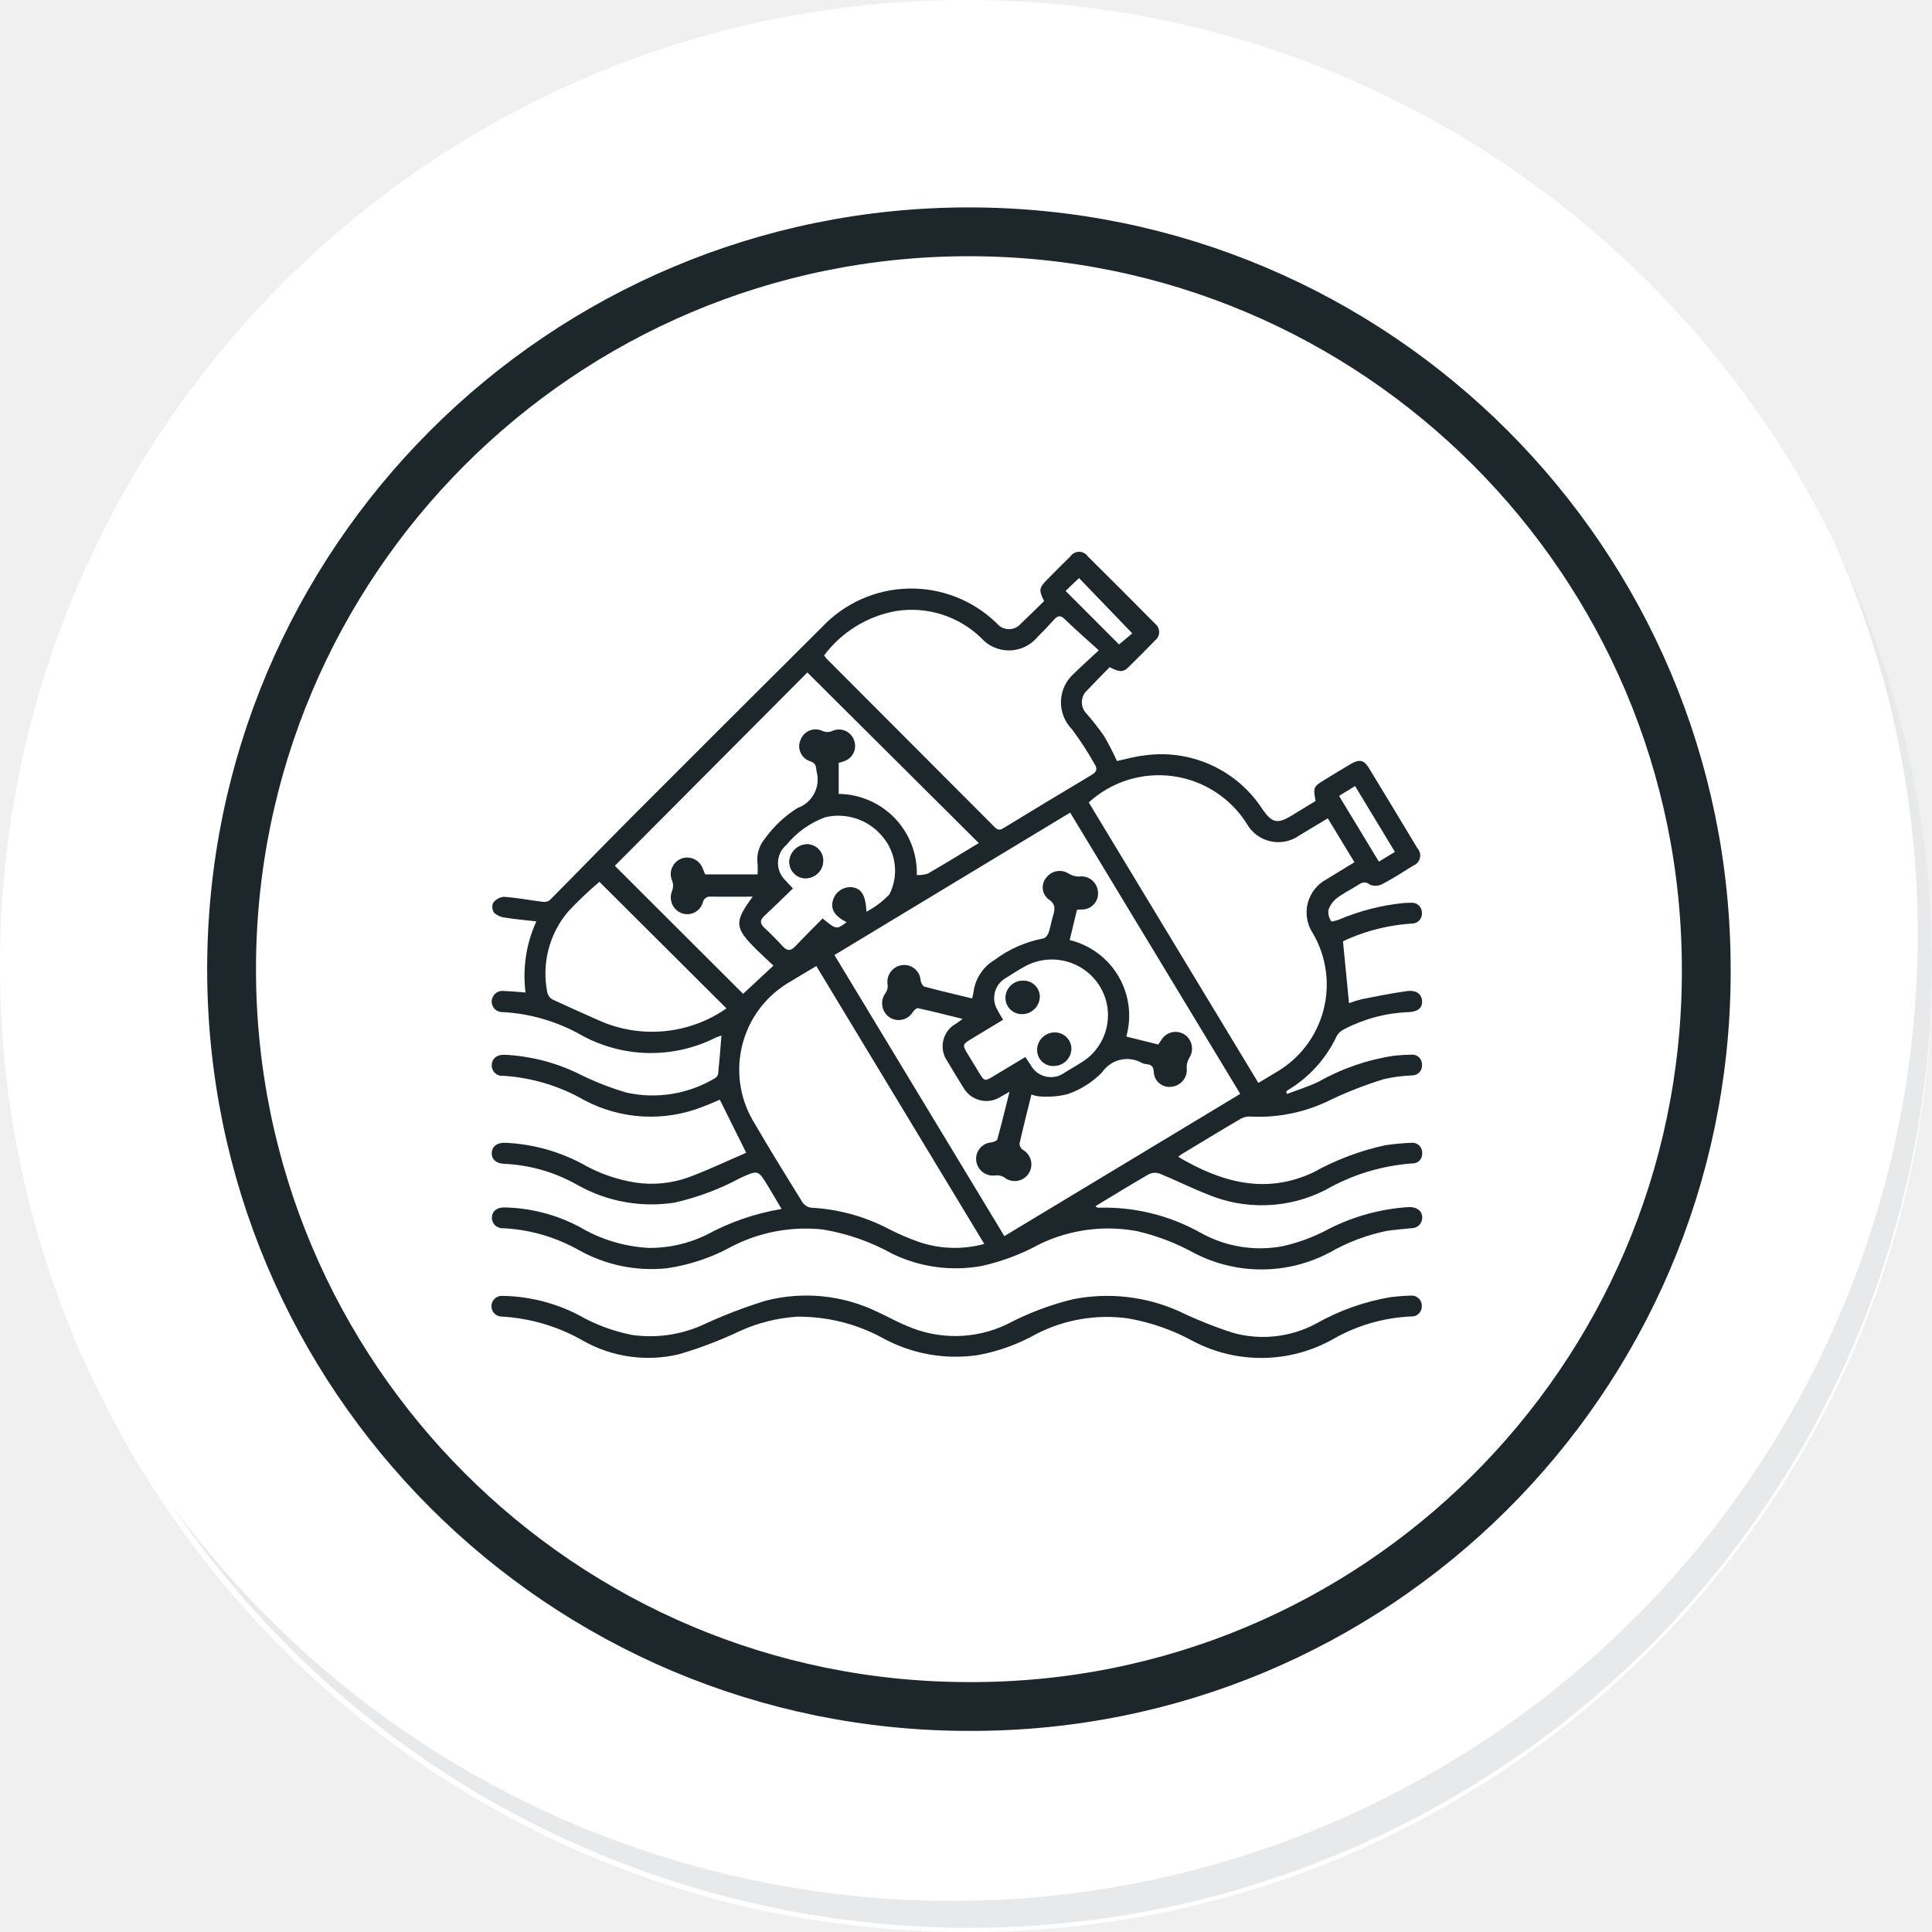
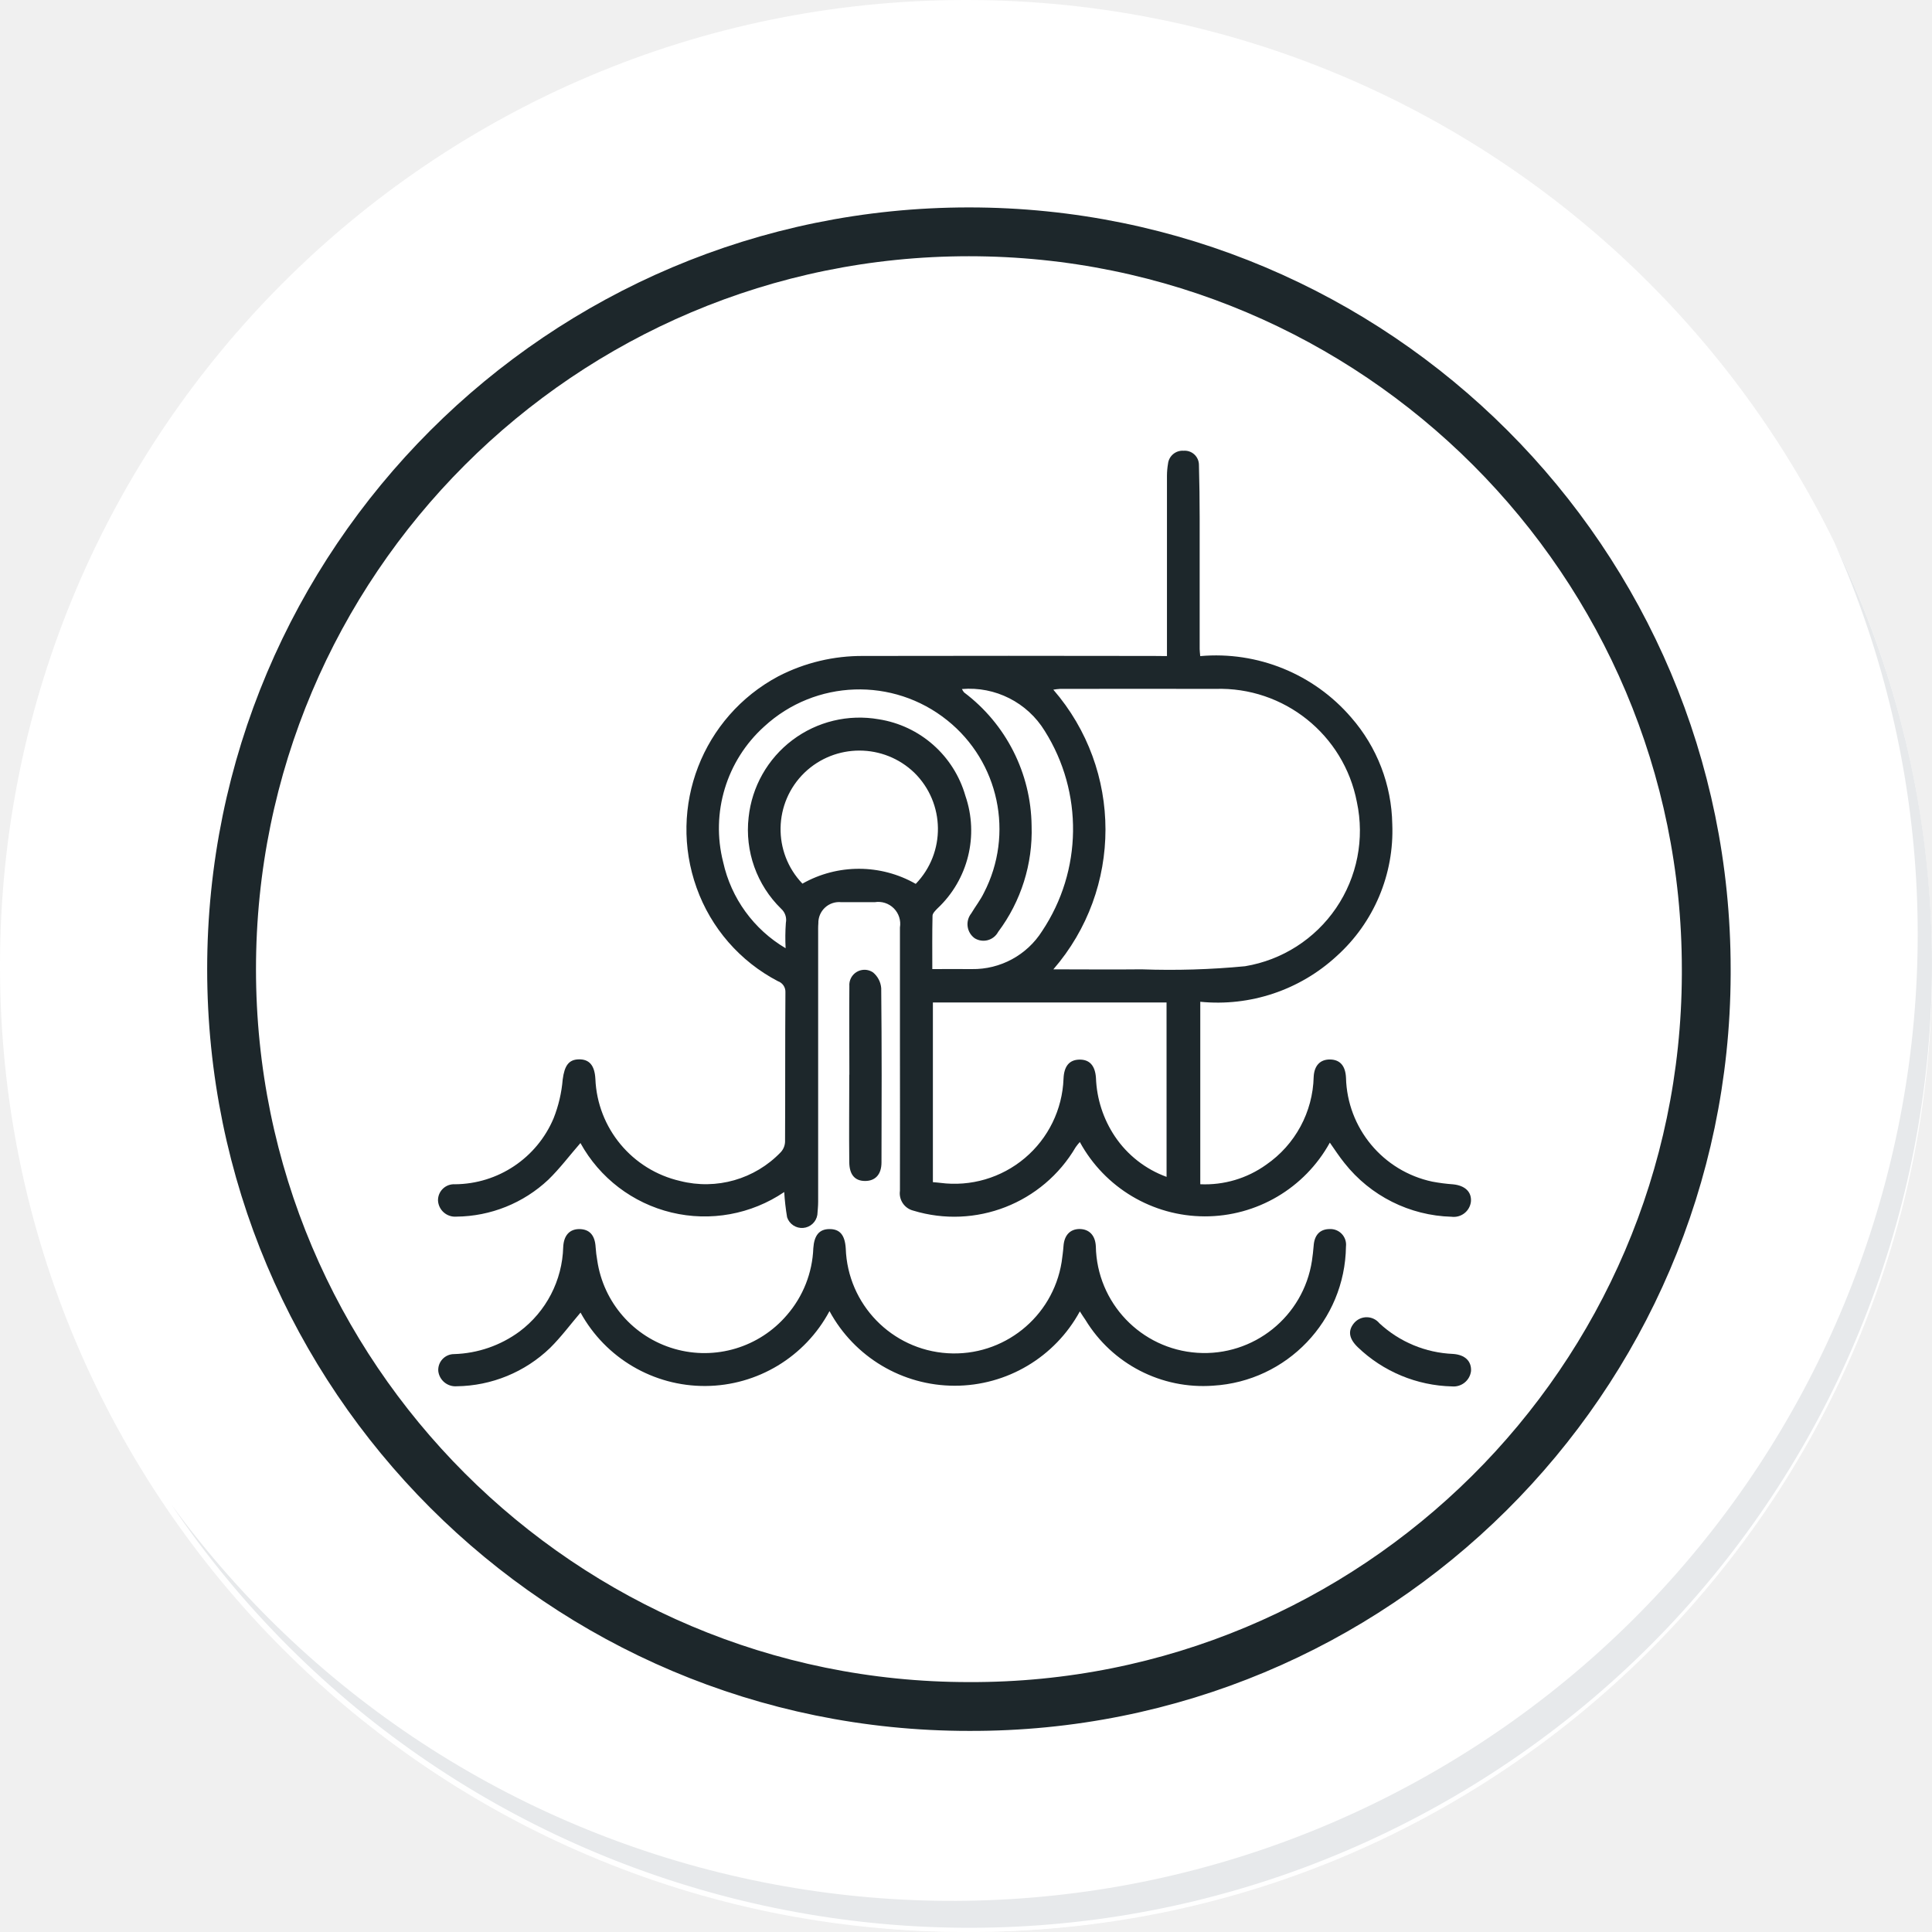
<svg xmlns="http://www.w3.org/2000/svg" width="79.155" height="79.153" viewBox="0 0 79.155 79.153">
  <defs>
    <radialGradient id="radial-gradient" cx="0.077" cy="0.019" r="1.465" gradientTransform="matrix(1, 0, 0, -1, 0, 9.666)" gradientUnits="objectBoundingBox">
      <stop offset="0" stop-color="#f4f4f5" />
      <stop offset="0.477" stop-color="#f7f8fa" />
      <stop offset="0.715" stop-color="#fff" />
    </radialGradient>
  </defs>
-   <g id="Grupo_134252" data-name="Grupo 134252" transform="translate(-269.851 -4682.053)">
-     <g id="Group_18420" data-name="Group 18420" transform="translate(269.851 4682.053)">
-       <g id="Group_18419" data-name="Group 18419">
-         <path id="Path_40936" data-name="Path 40936" d="M201.954,554.407a39.577,39.577,0,1,1-39.578-39.575h0A39.576,39.576,0,0,1,201.954,554.407Z" transform="translate(-122.8 -514.832)" fill="#fff" />
+   <g id="Grupo_133750" data-name="Grupo 133750" transform="translate(-269.851 -4417.228)">
+     <g id="Group_87331" data-name="Group 87331" transform="translate(269.851 4417.228)">
+       <g id="Group_18531" data-name="Group 18531">
+         <g id="Group_18423" data-name="Group 18423">
+           <g id="Group_18421" data-name="Group 18421">
+             <g id="Group_18420" data-name="Group 18420">
+               <g id="Group_18419" data-name="Group 18419">
+                 <path id="Path_40936" data-name="Path 40936" d="M201.954,554.407a39.577,39.577,0,1,1-39.578-39.575h0A39.576,39.576,0,0,1,201.954,554.407Z" transform="translate(-122.8 -514.832)" fill="#fff" />
+               </g>
+             </g>
+           </g>
+           <path id="Path_40937" data-name="Path 40937" d="M201.953,554.407a39.42,39.42,0,1,0,0,.312Z" transform="translate(-122.799 -514.832)" fill="url(#radial-gradient)" />
+           <path id="Path_40938" data-name="Path 40938" d="M190.028,551.858a30.209,30.209,0,1,0-30.209,30.209h0a30.1,30.1,0,0,0,30.209-29.984Z" transform="translate(-120.122 -512.151)" fill="none" stroke="#1d272b" stroke-miterlimit="10" stroke-width="2" />
+           <g id="Group_18422" data-name="Group 18422" transform="translate(7.012 22.22)">
+             <path id="Path_40939" data-name="Path 40939" d="M195.973,530.78a39.581,39.581,0,0,1-68.14,39.411,39.456,39.456,0,0,0,68.14-39.411Z" transform="translate(-127.833 -530.78)" fill="#e7e9eb" />
+           </g>
+         </g>
+       </g>
+       <g id="ok1v39" transform="translate(-2440.948 32.469)">
+         <g id="Grupo_133089" data-name="Grupo 133089" transform="translate(2458.898 -14.002)">
+           <path id="Trazado_170421" data-name="Trazado 170421" d="M2488.76-5.589v-.529q0-3.431,0-6.861a3.067,3.067,0,0,1,.043-.491.6.6,0,0,1,.638-.532.583.583,0,0,1,.629.583c.021.728.029,1.456.03,2.184,0,1.788,0,3.575,0,5.363,0,.08.013.16.023.284a7.305,7.305,0,0,1,6.186,2.515,6.81,6.81,0,0,1,1.682,4.368,6.9,6.9,0,0,1-2.281,5.41,7.193,7.193,0,0,1-5.585,1.869V16.05a4.3,4.3,0,0,0,2.7-.8,4.5,4.5,0,0,0,1.946-3.6c.023-.464.268-.719.677-.711s.624.266.647.746a4.467,4.467,0,0,0,3.535,4.258,7.466,7.466,0,0,0,.858.111c.489.05.763.316.725.714a.708.708,0,0,1-.794.614,5.791,5.791,0,0,1-4.386-2.2c-.213-.263-.4-.552-.6-.837a5.84,5.84,0,0,1-10.243-.025,2.222,2.222,0,0,0-.169.21,5.768,5.768,0,0,1-6.657,2.6.732.732,0,0,1-.544-.813c.006-2.067,0-4.133,0-6.2q0-2.294,0-4.588a.9.9,0,0,0-1.035-1.035c-.454,0-.909,0-1.364,0a.851.851,0,0,0-.944.869c-.012.137-.008.275-.008.413q0,5.5,0,10.994c0,.178-.02.356-.033.534a.64.64,0,0,1-1.239.1,9.719,9.719,0,0,1-.118-1.035,5.81,5.81,0,0,1-8.349-2.007c-.437.5-.84,1.039-1.314,1.5a5.569,5.569,0,0,1-3.769,1.515.7.7,0,0,1-.753-.659.654.654,0,0,1,.692-.667,4.419,4.419,0,0,0,4.045-2.705,5.566,5.566,0,0,0,.372-1.589c.073-.553.239-.817.663-.824s.646.244.676.8a4.478,4.478,0,0,0,3.474,4.184,4.253,4.253,0,0,0,4.121-1.18.662.662,0,0,0,.176-.428c.011-2.039,0-4.078.015-6.117a.46.46,0,0,0-.31-.462,6.951,6.951,0,0,1-3.329-3.826,7.105,7.105,0,0,1,3.351-8.666,7.47,7.47,0,0,1,3.487-.832q5.952-.011,11.9,0Zm-4.654,12.834c1.251,0,2.434.013,3.616,0a32.259,32.259,0,0,0,4.238-.127,5.627,5.627,0,0,0,4.581-6.727,5.719,5.719,0,0,0-5.8-4.636c-2.12-.008-4.24,0-6.36,0a2.556,2.556,0,0,0-.277.032A8.751,8.751,0,0,1,2484.106,7.245Zm4.637,1.358h-9.573v7.362c.112.01.206.016.3.028a4.471,4.471,0,0,0,5.052-4.261q.029-.773.644-.788c.42-.01.651.241.685.75a4.611,4.611,0,0,0,.778,2.4,4.335,4.335,0,0,0,2.115,1.654Zm-8.384-12.843a.687.687,0,0,0,.089.14,6.935,6.935,0,0,1,2.766,5.461,6.869,6.869,0,0,1-1.37,4.35.683.683,0,0,1-.964.259.71.71,0,0,1-.138-1.017c.168-.283.375-.546.518-.841a5.7,5.7,0,0,0-1.5-7.068,5.755,5.755,0,0,0-7.5.252,5.611,5.611,0,0,0-1.682,5.559,5.459,5.459,0,0,0,2.558,3.525,8.462,8.462,0,0,1,.01-1.039.614.614,0,0,0-.193-.578,4.516,4.516,0,0,1-1.333-3.744A4.571,4.571,0,0,1,2476.952-3,4.4,4.4,0,0,1,2480.5.131a4.374,4.374,0,0,1-1.145,4.621c-.082.084-.194.193-.2.292-.017.725-.009,1.45-.009,2.191.577,0,1.1-.005,1.62,0a3.343,3.343,0,0,0,2.879-1.557,7.536,7.536,0,0,0,.108-8.2A3.623,3.623,0,0,0,2480.359-4.239Zm-1.891,7.983a3.234,3.234,0,0,0-.056-4.551,3.246,3.246,0,0,0-4.5-.006,3.224,3.224,0,0,0-.087,4.548A4.7,4.7,0,0,1,2478.468,3.744Z" transform="translate(-2458.899 14.002)" fill="#1d272b" />
+           <path id="Trazado_170422" data-name="Trazado 170422" d="M2485.217,375.1a5.835,5.835,0,0,1-10.257-.011,5.8,5.8,0,0,1-10.2.06c-.412.483-.795,1-1.246,1.447a5.614,5.614,0,0,1-3.83,1.572.707.707,0,0,1-.752-.618.648.648,0,0,1,.649-.7,4.762,4.762,0,0,0,2.678-.924,4.473,4.473,0,0,0,1.791-3.459c.021-.473.255-.735.651-.739.426,0,.651.248.678.749a5,5,0,0,0,.065.531,4.44,4.44,0,0,0,7.772,2.242,4.434,4.434,0,0,0,1.081-2.74c.036-.52.24-.776.649-.782.436-.007.645.238.68.793a4.452,4.452,0,0,0,8.845.557c.029-.217.061-.435.076-.653.031-.439.263-.694.65-.7.4,0,.654.257.675.714a4.453,4.453,0,0,0,8.854.588c.027-.2.056-.408.07-.614.029-.44.257-.684.655-.686a.641.641,0,0,1,.669.717,5.788,5.788,0,0,1-5.446,5.7,5.641,5.641,0,0,1-5.231-2.7C2485.374,375.347,2485.309,375.243,2485.217,375.1Z" transform="translate(-2458.925 -339.839)" fill="#1d272b" />
+           <path id="Trazado_170423" data-name="Trazado 170423" d="M2662.643,247.41c0-1.209-.01-2.418,0-3.626a.622.622,0,0,1,.967-.567.933.933,0,0,1,.338.65c.024,2.378.02,4.757.011,7.136,0,.5-.258.762-.673.761s-.641-.252-.647-.769c-.013-1.195,0-2.39,0-3.585Z" transform="translate(-2645.794 -221.846)" fill="#1d272b" />
+           <path id="Trazado_170424" data-name="Trazado 170424" d="M2915.018,418.272a5.771,5.771,0,0,1-3.862-1.608c-.374-.363-.411-.691-.133-1.007a.676.676,0,0,1,1.022.029,4.72,4.72,0,0,0,3.013,1.255c.5.034.761.3.74.7A.719.719,0,0,1,2915.018,418.272Z" transform="translate(-2873.479 -379.937)" fill="#1d272b" />
+         </g>
      </g>
    </g>
-     <path id="Path_40937" data-name="Path 40937" d="M201.953,554.407a39.42,39.42,0,1,0,0,.312Z" transform="translate(147.051 4167.221)" fill="url(#radial-gradient)" />
-     <path id="Path_40938" data-name="Path 40938" d="M190.028,551.858a30.209,30.209,0,1,0-30.209,30.209h0a30.1,30.1,0,0,0,30.209-29.984Z" transform="translate(149.729 4169.902)" fill="none" stroke="#1d272b" stroke-miterlimit="10" stroke-width="2" />
-     <path id="Path_40939" data-name="Path 40939" d="M195.973,530.78a39.581,39.581,0,0,1-68.14,39.411,39.456,39.456,0,0,0,68.14-39.411Z" transform="translate(149.03 4173.493)" fill="#e7e9eb" />
-     <path id="Trazado_170425" data-name="Trazado 170425" d="M3699.606-182.014c-.314.322-.622.631-.921.948a.658.658,0,0,0-.037.944,11.315,11.315,0,0,1,.725.924,11.3,11.3,0,0,1,.531,1.03c.341-.072.7-.178,1.059-.22a4.936,4.936,0,0,1,4.914,2.213c.372.529.593.593,1.14.268.346-.206.688-.419,1.025-.625-.1-.565-.1-.579.385-.876.353-.217.706-.434,1.064-.642s.537-.157.74.175q.995,1.635,1.98,3.276a.442.442,0,0,1-.166.714c-.415.262-.829.528-1.262.755a.591.591,0,0,1-.507.031c-.212-.164-.343-.088-.514.022-.285.182-.594.33-.86.536a1.025,1.025,0,0,0-.336.488.684.684,0,0,0,.117.449c.016.029.233-.032.347-.079a9.1,9.1,0,0,1,2.589-.664,2.675,2.675,0,0,1,.327-.013.406.406,0,0,1,.453.412.407.407,0,0,1-.429.439,7.859,7.859,0,0,0-2.564.616c-.107.045-.212.1-.242.111.085.875.165,1.692.248,2.535a4.247,4.247,0,0,1,.514-.161c.618-.122,1.237-.248,1.861-.334.383-.053.606.126.618.41s-.175.437-.56.452a6.2,6.2,0,0,0-2.633.7.689.689,0,0,0-.3.271,5.093,5.093,0,0,1-2.009,2.226.365.365,0,0,0-.066.068l.034.088c.433-.167.882-.3,1.3-.506a9.008,9.008,0,0,1,3.1-1.064c.228-.022.457-.037.686-.039a.4.4,0,0,1,.445.419.4.4,0,0,1-.4.429,6.5,6.5,0,0,0-1.164.153,16.606,16.606,0,0,0-2.126.822,6.591,6.591,0,0,1-3.319.712.747.747,0,0,0-.4.079c-.828.485-1.647.985-2.469,1.481a1.119,1.119,0,0,0-.111.089c1.764,1.041,3.569,1.555,5.53.641a10.72,10.72,0,0,1,2.955-1.116,10.046,10.046,0,0,1,1.074-.1.4.4,0,0,1,.437.426.387.387,0,0,1-.408.419,8.392,8.392,0,0,0-3.563,1.092,5.741,5.741,0,0,1-4.82.177c-.669-.262-1.313-.587-1.979-.858a.574.574,0,0,0-.441.039c-.724.417-1.436.856-2.179,1.305.063.035.089.062.113.06a8.057,8.057,0,0,1,4.205,1.03,5,5,0,0,0,3.356.547,7.458,7.458,0,0,0,1.686-.6,8.391,8.391,0,0,1,3.295-.99c.087,0,.174-.016.261-.012.289.012.485.184.476.43a.429.429,0,0,1-.441.434c-.336.037-.673.061-1.007.11a7.842,7.842,0,0,0-2.345.887,5.982,5.982,0,0,1-5.54.026,9.1,9.1,0,0,0-2.34-.9,6.468,6.468,0,0,0-3.986.522,9.045,9.045,0,0,1-2.375.9,5.956,5.956,0,0,1-3.667-.492,8.833,8.833,0,0,0-2.855-1,6.619,6.619,0,0,0-3.74.7,7.806,7.806,0,0,1-2.651.889,6.086,6.086,0,0,1-3.6-.741,7.025,7.025,0,0,0-3.114-.9.429.429,0,0,1-.454-.452c.01-.244.2-.4.5-.4a6.852,6.852,0,0,1,3.077.791,6.23,6.23,0,0,0,2.849.869,5.3,5.3,0,0,0,2.341-.524,9.828,9.828,0,0,1,3.1-1.073c-.2-.343-.382-.646-.563-.948-.4-.657-.393-.65-1.11-.329a10.649,10.649,0,0,1-2.716,1.018,6.171,6.171,0,0,1-3.98-.728,6.67,6.67,0,0,0-2.99-.862c-.343-.011-.532-.2-.514-.461s.234-.422.569-.4a7.384,7.384,0,0,1,3.1.84,6.434,6.434,0,0,0,2.237.792,4.5,4.5,0,0,0,2.13-.209c.813-.3,1.6-.676,2.389-1.015l-1.082-2.174c-.2.084-.448.195-.7.289a5.8,5.8,0,0,1-4.847-.268,7.618,7.618,0,0,0-3.319-1,.43.43,0,0,1-.478-.462c.019-.255.217-.414.538-.4a7.775,7.775,0,0,1,2.96.746,11.843,11.843,0,0,0,2.027.805,4.969,4.969,0,0,0,3.6-.579.294.294,0,0,0,.15-.182c.054-.517.092-1.035.136-1.579-.077.028-.165.053-.247.092a5.9,5.9,0,0,1-5.479-.1,7.347,7.347,0,0,0-3.231-.952.431.431,0,0,1-.456-.453.44.44,0,0,1,.5-.411c.281.007.561.038.886.061a5.372,5.372,0,0,1,.444-2.913c-.453-.052-.862-.088-1.266-.152a.838.838,0,0,1-.457-.191.427.427,0,0,1-.052-.411.615.615,0,0,1,.44-.253c.52.035,1.035.134,1.554.2a.44.44,0,0,0,.316-.049c1.139-1.144,2.259-2.306,3.4-3.448q3.874-3.88,7.762-7.747a5.021,5.021,0,0,1,7.172-.156.639.639,0,0,0,.982.009c.324-.307.64-.622.951-.924-.224-.456-.211-.539.131-.886.314-.318.628-.637.949-.949a.431.431,0,0,1,.709,0q1.394,1.38,2.773,2.775a.432.432,0,0,1-.01.667c-.367.374-.733.748-1.108,1.114C3700.153-181.8,3700-181.806,3699.606-182.014Zm-1.619,5.959-9.658,5.836,6.962,11.516,9.665-5.828Zm.762-.417,6.949,11.492c.272-.163.505-.3.736-.441a4.152,4.152,0,0,0,1.49-5.7,1.539,1.539,0,0,1,.564-2.2c.369-.229.742-.45,1.146-.7l-1.091-1.8-1.163.7a1.484,1.484,0,0,1-2.159-.482A4.258,4.258,0,0,0,3698.749-176.472Zm-10.844-6.021a1.526,1.526,0,0,0,.109.139q3.443,3.452,6.886,6.9c.128.129.221.116.363.03q1.8-1.1,3.613-2.18c.194-.116.236-.243.121-.424a13.352,13.352,0,0,0-.936-1.442,1.571,1.571,0,0,1,.077-2.278c.3-.294.617-.578,1.022-.956-.507-.461-.962-.852-1.389-1.272-.187-.184-.3-.146-.45.021-.218.242-.442.48-.674.709a1.522,1.522,0,0,1-2.312.029,4.1,4.1,0,0,0-3.463-1.1A4.714,4.714,0,0,0,3687.905-182.493Zm-.318,12.725c-.431.259-.817.483-1.2.718a4.158,4.158,0,0,0-1.41,5.592c.663,1.14,1.356,2.261,2.051,3.382a.51.51,0,0,0,.354.209,7.7,7.7,0,0,1,3.13.849,9.6,9.6,0,0,0,1.318.567,4.571,4.571,0,0,0,2.638.068Zm-2.606-2.843c-.6,0-1.15.006-1.7,0a.3.3,0,0,0-.346.244.662.662,0,0,1-.866.433.693.693,0,0,1-.4-.891.583.583,0,0,0-.007-.484.682.682,0,0,1,.394-.861.679.679,0,0,1,.868.382c.039.086.072.175.108.265h2.15a4.062,4.062,0,0,0,0-.414,1.342,1.342,0,0,1,.313-1.071,4.735,4.735,0,0,1,1.324-1.237,1.236,1.236,0,0,0,.778-1.5c-.025-.21-.026-.345-.282-.42a.647.647,0,0,1-.366-.889.654.654,0,0,1,.867-.357.486.486,0,0,0,.449,0,.656.656,0,0,1,.862.374.659.659,0,0,1-.4.876c-.07.026-.142.045-.223.069v1.271a3.238,3.238,0,0,1,3.2,3.324,1.248,1.248,0,0,0,.449-.057c.706-.407,1.4-.835,2.09-1.253l-7.023-6.989-7.888,7.921,5.256,5.245,1.244-1.156c-.24-.226-.475-.437-.7-.66C3684.232-171.345,3684.214-171.567,3684.981-172.611Zm-6.28-.608a14.92,14.92,0,0,0-1.283,1.22,3.926,3.926,0,0,0-.854,3.305.438.438,0,0,0,.2.288c.639.3,1.288.584,1.933.873a5.33,5.33,0,0,0,5.208-.5Zm10.13,1.656c-.511-.26-.676-.547-.555-.928a.745.745,0,0,1,.755-.509c.4.046.573.31.611,1.005a3.6,3.6,0,0,0,.941-.712,2.147,2.147,0,0,0-.3-2.384,2.34,2.34,0,0,0-2.322-.776,3.673,3.673,0,0,0-1.6,1.137.972.972,0,0,0-.069,1.422c.1.112.2.216.337.36-.4.389-.782.764-1.172,1.127-.187.174-.184.311,0,.484.264.243.514.5.759.765.185.2.333.184.516-.011.363-.387.742-.759,1.112-1.134C3688.412-171.258,3688.412-171.258,3688.831-171.563Zm20.829-5.58-.656.405,1.632,2.692.656-.4Zm-9.67-5.8.541-.456-2.181-2.266-.551.527Z" transform="translate(-3384.291 4891.401)" fill="#1d272b" />
-     <path id="Trazado_170426" data-name="Trazado 170426" d="M3686.918,279.348a6.727,6.727,0,0,0-2.313.584,16.965,16.965,0,0,1-2.5.953,5.423,5.423,0,0,1-3.93-.553,7.538,7.538,0,0,0-3.323-.989.425.425,0,1,1,.034-.848,7.018,7.018,0,0,1,3.082.771,7.249,7.249,0,0,0,2.192.825,5.256,5.256,0,0,0,2.846-.375,20.621,20.621,0,0,1,2.645-1.023,6.673,6.673,0,0,1,4.594.462c.4.182.779.4,1.181.563a4.918,4.918,0,0,0,4.123-.064,11.641,11.641,0,0,1,2.71-1.025,7.2,7.2,0,0,1,4.344.5,17.4,17.4,0,0,0,2.21.883,4.612,4.612,0,0,0,3.371-.369,9.363,9.363,0,0,1,3.094-1.1c.26-.029.521-.053.783-.058a.418.418,0,0,1,.476.423.413.413,0,0,1-.441.43,7.026,7.026,0,0,0-3.175.917,6.007,6.007,0,0,1-5.744.1,8.534,8.534,0,0,0-2.7-.942,6.335,6.335,0,0,0-3.741.646,7.692,7.692,0,0,1-2.388.862,6.229,6.229,0,0,1-3.95-.728A7.166,7.166,0,0,0,3686.918,279.348Z" transform="translate(-3384.434 4456.652)" fill="#1d272b" />
-     <path id="Trazado_170427" data-name="Trazado 170427" d="M3861.956-3.126a.673.673,0,0,0-.621-.674.742.742,0,0,0-.764.685.667.667,0,0,0,.654.707A.727.727,0,0,0,3861.956-3.126Z" transform="translate(-3558.378 4720.445)" fill="#1d272b" />
-     <path id="Trazado_170428" data-name="Trazado 170428" d="M3926.562,14.545l-.3,1.24a3.186,3.186,0,0,1,2.321,3.953l1.309.326c.056-.084.1-.148.14-.209a.68.68,0,0,1,.95-.191.7.7,0,0,1,.174.96.737.737,0,0,0-.1.4.692.692,0,0,1-.6.768.637.637,0,0,1-.748-.6c-.01-.208-.083-.3-.274-.319a.72.72,0,0,1-.191-.043,1.236,1.236,0,0,0-1.649.369,3.6,3.6,0,0,1-1.421.9,3.543,3.543,0,0,1-1.177.088,1.185,1.185,0,0,1-.3-.077c-.17.688-.34,1.351-.49,2.019a.323.323,0,0,0,.131.246.684.684,0,1,1-.769,1.123.583.583,0,0,0-.348-.071.689.689,0,0,1-.783-.574.674.674,0,0,1,.61-.778c.091-.013.234-.063.251-.125.17-.616.319-1.238.5-1.951-.178.1-.275.159-.372.213a1.08,1.08,0,0,1-1.51-.37c-.229-.358-.445-.724-.663-1.089a1.059,1.059,0,0,1,.366-1.551c.069-.045.134-.1.255-.188-.646-.158-1.234-.308-1.825-.438-.057-.013-.159.081-.208.149a.679.679,0,0,1-.966.222.7.7,0,0,1-.143-1.011.514.514,0,0,0,.073-.315.689.689,0,0,1,.579-.808.672.672,0,0,1,.77.62c.015.1.086.241.159.26.64.173,1.287.322,1.954.484.02-.089.041-.158.05-.228a1.811,1.811,0,0,1,.872-1.353,4.814,4.814,0,0,1,1.987-.876c.082-.009.184-.131.217-.222.077-.214.11-.444.176-.662.087-.288.149-.525-.192-.737a.618.618,0,0,1-.066-.881.686.686,0,0,1,.911-.157.815.815,0,0,0,.405.124.681.681,0,0,1,.792.6.656.656,0,0,1-.677.747C3926.694,14.538,3926.651,14.54,3926.562,14.545Zm-2.117,6.032.215.322a.945.945,0,0,0,1.408.308c.233-.14.47-.276.7-.424a2.265,2.265,0,0,0,.731-3.1,2.306,2.306,0,0,0-3.09-.809c-.257.143-.5.3-.753.459a.946.946,0,0,0-.362,1.3c.067.134.149.261.24.417l-1.245.752c-.438.265-.438.265-.181.689q.22.363.441.726c.221.361.23.363.606.136Z" transform="translate(-3612.586 4704.783)" fill="#1d272b" />
-     <path id="Trazado_170429" data-name="Trazado 170429" d="M3861.956-3.126a.727.727,0,0,1-.731.718.667.667,0,0,1-.654-.707.742.742,0,0,1,.764-.685A.673.673,0,0,1,3861.956-3.126Z" transform="translate(-3558.378 4720.445)" fill="#1d272b" />
-     <path id="Trazado_170430" data-name="Trazado 170430" d="M4016.226,115.283a.655.655,0,0,1-.687-.669.72.72,0,0,1,.711-.707.675.675,0,0,1,.694.675A.72.72,0,0,1,4016.226,115.283Z" transform="translate(-3703.197 4610.445)" fill="#1d272b" />
-     <path id="Trazado_170431" data-name="Trazado 170431" d="M3996.459,81.485a.665.665,0,0,1,.682.647.728.728,0,0,1-.728.726.669.669,0,0,1-.681-.685A.711.711,0,0,1,3996.459,81.485Z" transform="translate(-3684.688 4640.745)" fill="#1d272b" />
  </g>
</svg>
